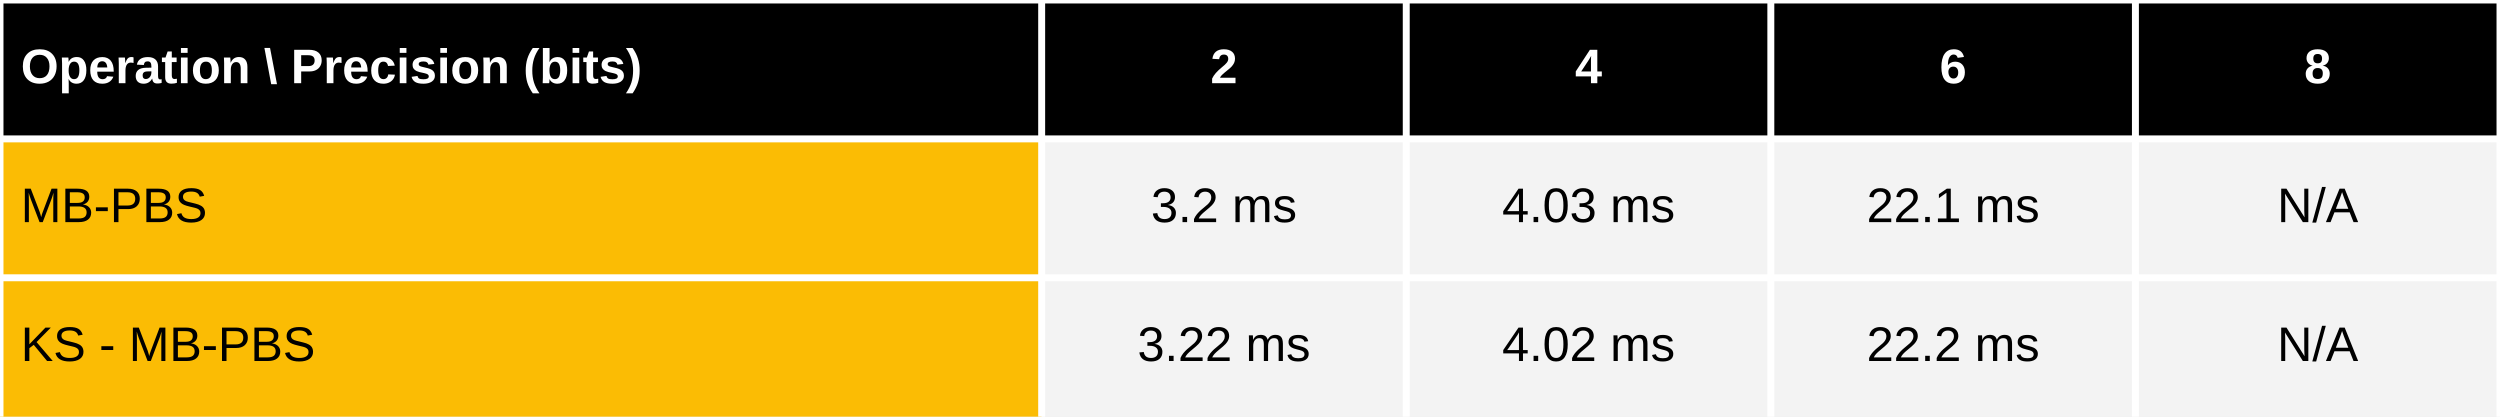
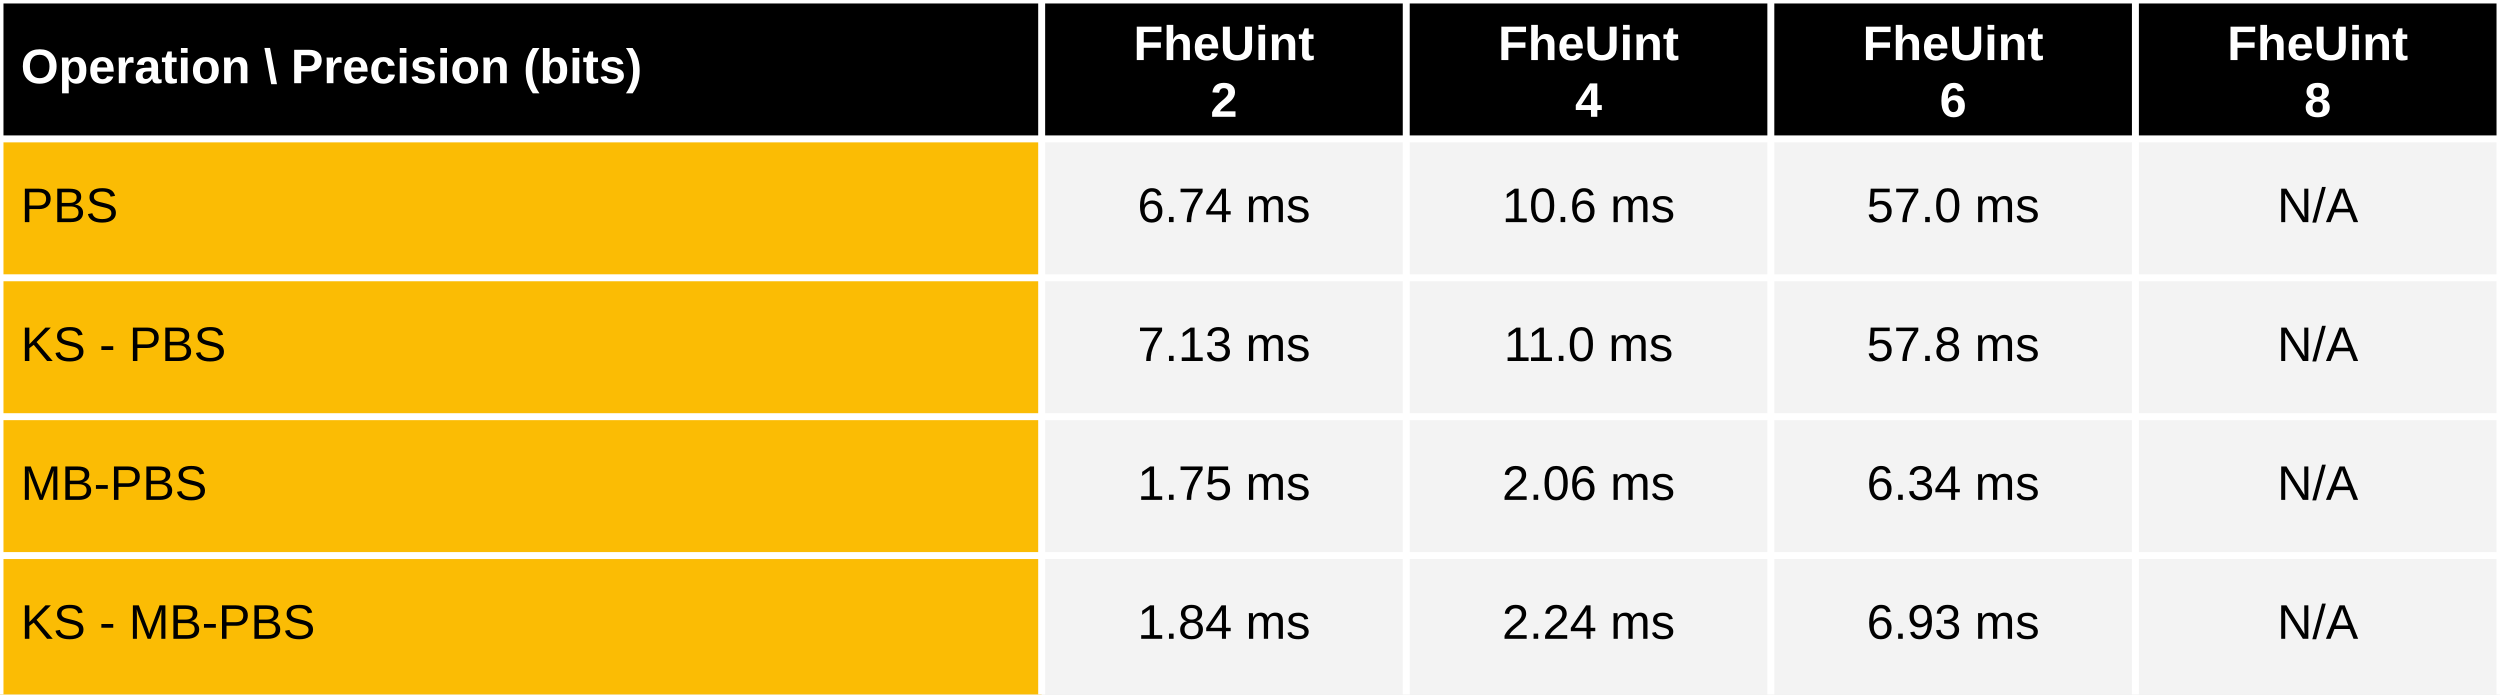
- <svg xmlns="http://www.w3.org/2000/svg" viewBox="0 0 720 120" preserveAspectRatio="meet" width="100%" height="120">
+ <svg xmlns="http://www.w3.org/2000/svg" viewBox="0 0 720 200" preserveAspectRatio="meet" width="100%" height="200">
  <rect x="0" y="0" width="720" height="40" fill="black" />
  <text dominant-baseline="middle" text-anchor="start" font-family="Arial" font-size="14" font-weight="bold" fill="white" x="6" y="20.0">Operation \ Precision (bits)</text>
-   <text dominant-baseline="middle" text-anchor="middle" font-family="Arial" font-size="14" font-weight="bold" fill="white" x="352.5" y="20.0">2</text>
-   <text dominant-baseline="middle" text-anchor="middle" font-family="Arial" font-size="14" font-weight="bold" fill="white" x="457.5" y="20.0">4</text>
-   <text dominant-baseline="middle" text-anchor="middle" font-family="Arial" font-size="14" font-weight="bold" fill="white" x="562.5" y="20.0">6</text>
-   <text dominant-baseline="middle" text-anchor="middle" font-family="Arial" font-size="14" font-weight="bold" fill="white" x="667.5" y="20.0">8</text>
-   <rect x="0" y="40" width="300" height="80" fill="#fbbc04" />
-   <rect x="300" y="40" width="420" height="80" fill="#f3f3f3" />
-   <text dominant-baseline="middle" text-anchor="start" font-family="Arial" font-size="14" font-weight="normal" fill="black" x="6" y="60.0">MB-PBS</text>
-   <text dominant-baseline="middle" text-anchor="middle" font-family="Arial" font-size="14" font-weight="normal" fill="black" x="352.5" y="60.0">3.2 ms</text>
-   <text dominant-baseline="middle" text-anchor="middle" font-family="Arial" font-size="14" font-weight="normal" fill="black" x="457.5" y="60.0">4.03 ms</text>
-   <text dominant-baseline="middle" text-anchor="middle" font-family="Arial" font-size="14" font-weight="normal" fill="black" x="562.5" y="60.0">22.1 ms</text>
+   <text dominant-baseline="middle" text-anchor="middle" font-family="Arial" font-size="14" font-weight="bold" fill="white" x="352.5" y="13.333">FheUint</text>
+   <text dominant-baseline="middle" text-anchor="middle" font-family="Arial" font-size="14" font-weight="bold" fill="white" x="352.5" y="29.667">2</text>
+   <text dominant-baseline="middle" text-anchor="middle" font-family="Arial" font-size="14" font-weight="bold" fill="white" x="457.5" y="13.333">FheUint</text>
+   <text dominant-baseline="middle" text-anchor="middle" font-family="Arial" font-size="14" font-weight="bold" fill="white" x="457.5" y="29.667">4</text>
+   <text dominant-baseline="middle" text-anchor="middle" font-family="Arial" font-size="14" font-weight="bold" fill="white" x="562.5" y="13.333">FheUint</text>
+   <text dominant-baseline="middle" text-anchor="middle" font-family="Arial" font-size="14" font-weight="bold" fill="white" x="562.5" y="29.667">6</text>
+   <text dominant-baseline="middle" text-anchor="middle" font-family="Arial" font-size="14" font-weight="bold" fill="white" x="667.5" y="13.333">FheUint</text>
+   <text dominant-baseline="middle" text-anchor="middle" font-family="Arial" font-size="14" font-weight="bold" fill="white" x="667.5" y="29.667">8</text>
+   <rect x="0" y="40" width="300" height="160" fill="#fbbc04" />
+   <rect x="300" y="40" width="420" height="160" fill="#f3f3f3" />
+   <text dominant-baseline="middle" text-anchor="start" font-family="Arial" font-size="14" font-weight="normal" fill="black" x="6" y="60.0">PBS</text>
+   <text dominant-baseline="middle" text-anchor="middle" font-family="Arial" font-size="14" font-weight="normal" fill="black" x="352.5" y="60.0">6.74 ms</text>
+   <text dominant-baseline="middle" text-anchor="middle" font-family="Arial" font-size="14" font-weight="normal" fill="black" x="457.5" y="60.0">10.6 ms</text>
+   <text dominant-baseline="middle" text-anchor="middle" font-family="Arial" font-size="14" font-weight="normal" fill="black" x="562.5" y="60.0">57.0 ms</text>
  <text dominant-baseline="middle" text-anchor="middle" font-family="Arial" font-size="14" font-weight="normal" fill="black" x="667.5" y="60.0">N/A</text>
-   <text dominant-baseline="middle" text-anchor="start" font-family="Arial" font-size="14" font-weight="normal" fill="black" x="6" y="100.0">KS - MB-PBS</text>
-   <text dominant-baseline="middle" text-anchor="middle" font-family="Arial" font-size="14" font-weight="normal" fill="black" x="352.5" y="100.0">3.22 ms</text>
-   <text dominant-baseline="middle" text-anchor="middle" font-family="Arial" font-size="14" font-weight="normal" fill="black" x="457.5" y="100.0">4.02 ms</text>
-   <text dominant-baseline="middle" text-anchor="middle" font-family="Arial" font-size="14" font-weight="normal" fill="black" x="562.5" y="100.0">22.2 ms</text>
+   <text dominant-baseline="middle" text-anchor="start" font-family="Arial" font-size="14" font-weight="normal" fill="black" x="6" y="100.0">KS - PBS</text>
+   <text dominant-baseline="middle" text-anchor="middle" font-family="Arial" font-size="14" font-weight="normal" fill="black" x="352.5" y="100.0">7.13 ms</text>
+   <text dominant-baseline="middle" text-anchor="middle" font-family="Arial" font-size="14" font-weight="normal" fill="black" x="457.5" y="100.0">11.0 ms</text>
+   <text dominant-baseline="middle" text-anchor="middle" font-family="Arial" font-size="14" font-weight="normal" fill="black" x="562.5" y="100.0">57.8 ms</text>
  <text dominant-baseline="middle" text-anchor="middle" font-family="Arial" font-size="14" font-weight="normal" fill="black" x="667.5" y="100.0">N/A</text>
+   <text dominant-baseline="middle" text-anchor="start" font-family="Arial" font-size="14" font-weight="normal" fill="black" x="6" y="140.0">MB-PBS</text>
+   <text dominant-baseline="middle" text-anchor="middle" font-family="Arial" font-size="14" font-weight="normal" fill="black" x="352.5" y="140.0">1.75 ms</text>
+   <text dominant-baseline="middle" text-anchor="middle" font-family="Arial" font-size="14" font-weight="normal" fill="black" x="457.5" y="140.0">2.06 ms</text>
+   <text dominant-baseline="middle" text-anchor="middle" font-family="Arial" font-size="14" font-weight="normal" fill="black" x="562.5" y="140.0">6.34 ms</text>
+   <text dominant-baseline="middle" text-anchor="middle" font-family="Arial" font-size="14" font-weight="normal" fill="black" x="667.5" y="140.0">N/A</text>
+   <text dominant-baseline="middle" text-anchor="start" font-family="Arial" font-size="14" font-weight="normal" fill="black" x="6" y="180.0">KS - MB-PBS</text>
+   <text dominant-baseline="middle" text-anchor="middle" font-family="Arial" font-size="14" font-weight="normal" fill="black" x="352.5" y="180.0">1.84 ms</text>
+   <text dominant-baseline="middle" text-anchor="middle" font-family="Arial" font-size="14" font-weight="normal" fill="black" x="457.5" y="180.0">2.24 ms</text>
+   <text dominant-baseline="middle" text-anchor="middle" font-family="Arial" font-size="14" font-weight="normal" fill="black" x="562.5" y="180.0">6.93 ms</text>
+   <text dominant-baseline="middle" text-anchor="middle" font-family="Arial" font-size="14" font-weight="normal" fill="black" x="667.5" y="180.0">N/A</text>
  <line stroke="white" stroke-width="2" x1="0" y1="0" x2="720" y2="0" />
  <line stroke="white" stroke-width="2" x1="0" y1="40" x2="720" y2="40" />
  <line stroke="white" stroke-width="2" x1="0" y1="80" x2="720" y2="80" />
-   <line stroke="white" stroke-width="2" x1="0" y1="0" x2="0" y2="120" />
-   <line stroke="white" stroke-width="2" x1="300.0" y1="0" x2="300.0" y2="120" />
-   <line stroke="white" stroke-width="2" x1="405.0" y1="0" x2="405.0" y2="120" />
-   <line stroke="white" stroke-width="2" x1="510.0" y1="0" x2="510.0" y2="120" />
-   <line stroke="white" stroke-width="2" x1="615.0" y1="0" x2="615.0" y2="120" />
-   <line stroke="white" stroke-width="2" x1="720.0" y1="0" x2="720.0" y2="120" />
+   <line stroke="white" stroke-width="2" x1="0" y1="120" x2="720" y2="120" />
+   <line stroke="white" stroke-width="2" x1="0" y1="160" x2="720" y2="160" />
+   <line stroke="white" stroke-width="2" x1="0" y1="0" x2="0" y2="200" />
+   <line stroke="white" stroke-width="2" x1="300.0" y1="0" x2="300.0" y2="200" />
+   <line stroke="white" stroke-width="2" x1="405.0" y1="0" x2="405.0" y2="200" />
+   <line stroke="white" stroke-width="2" x1="510.0" y1="0" x2="510.0" y2="200" />
+   <line stroke="white" stroke-width="2" x1="615.0" y1="0" x2="615.0" y2="200" />
+   <line stroke="white" stroke-width="2" x1="720.0" y1="0" x2="720.0" y2="200" />
</svg>
